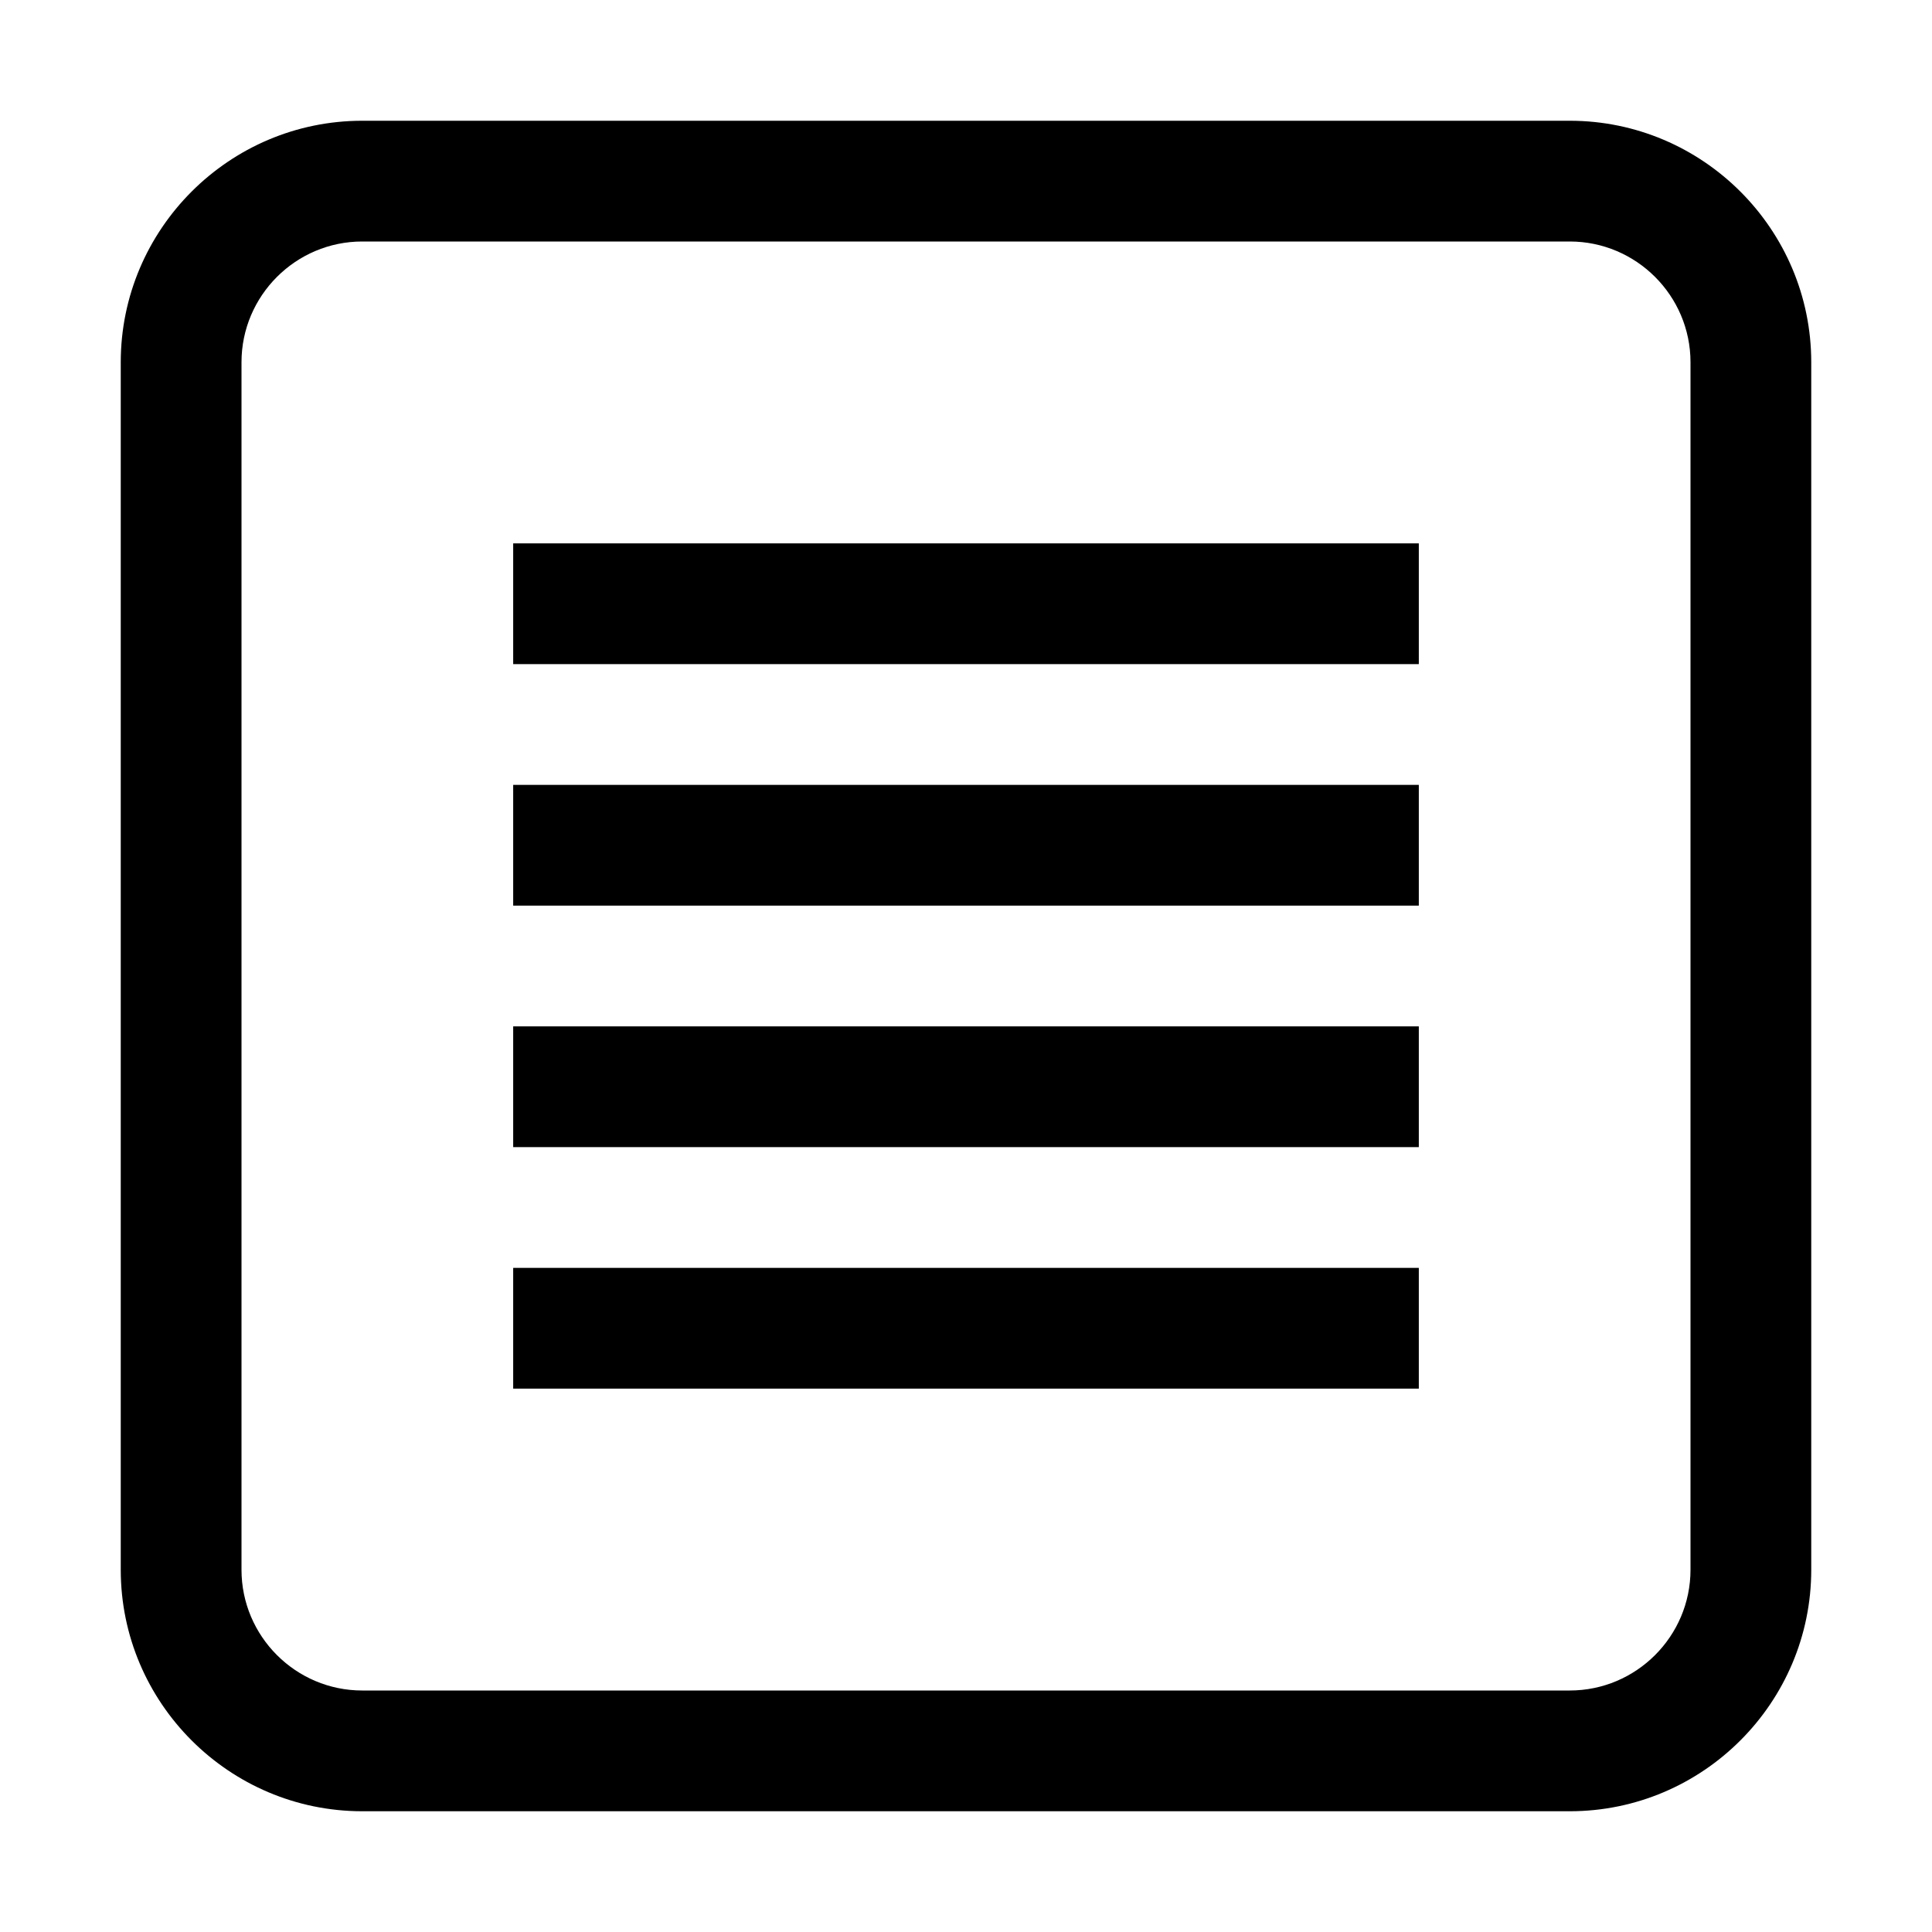
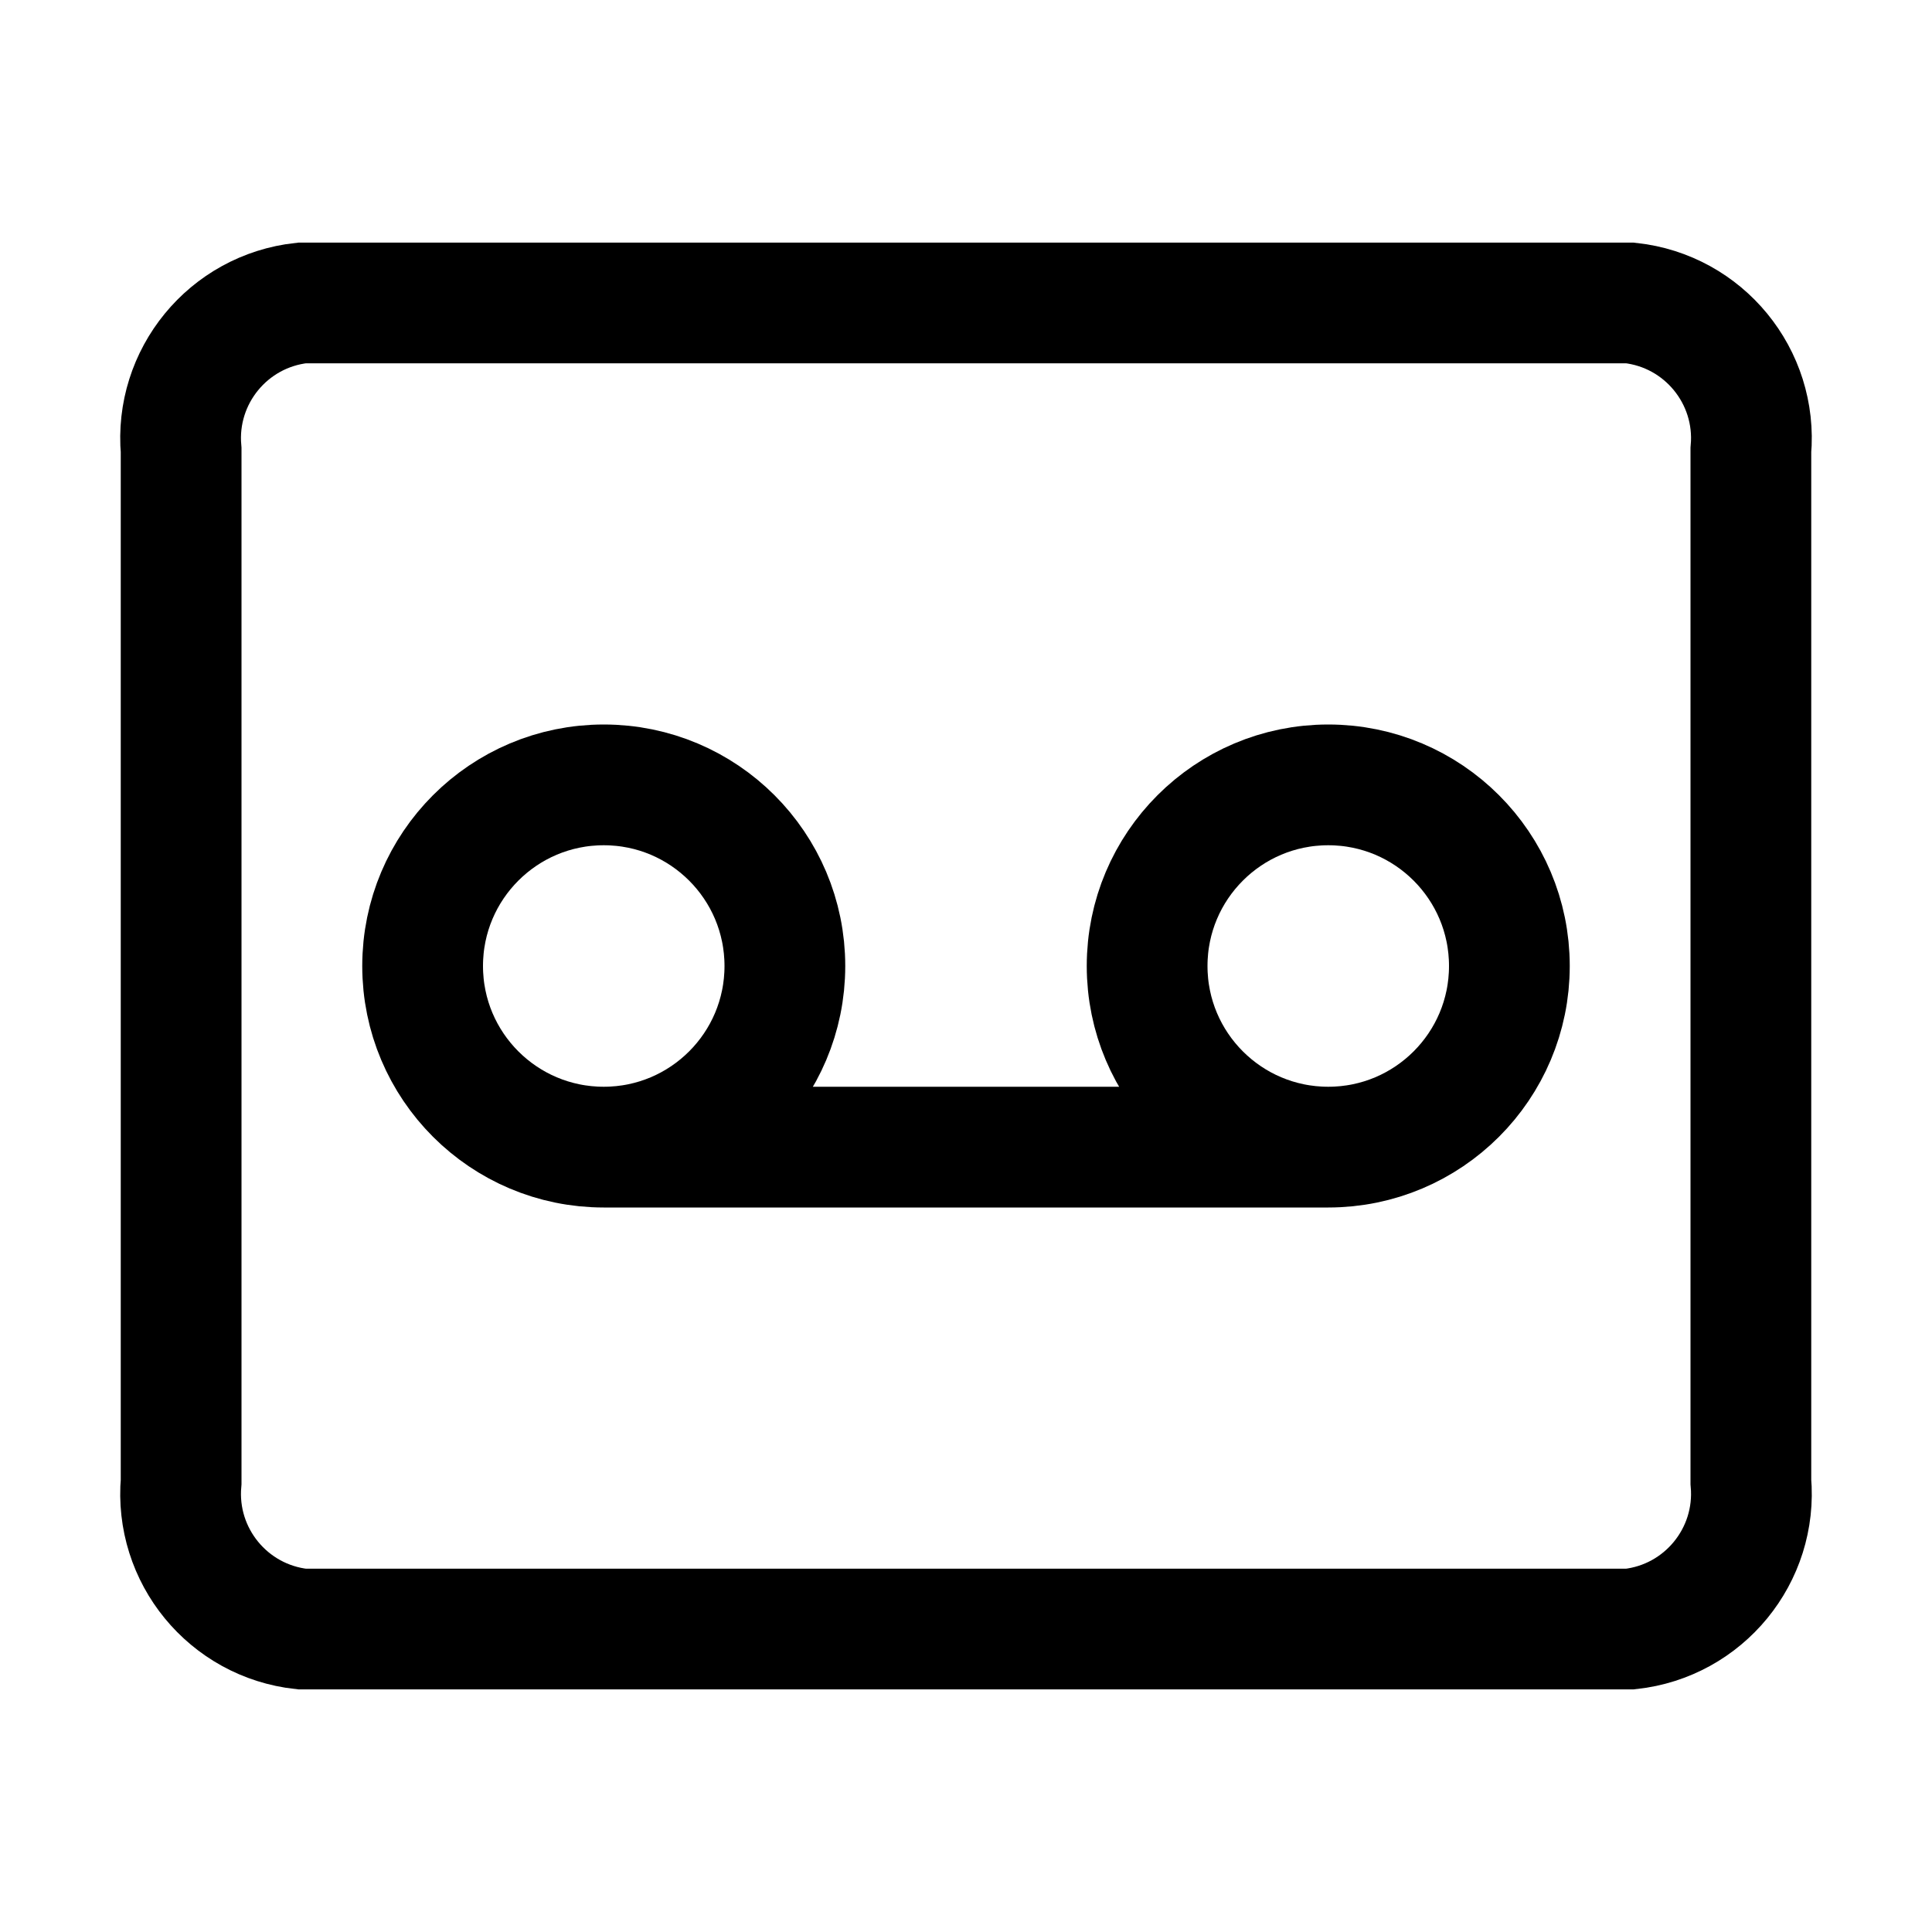
<svg xmlns="http://www.w3.org/2000/svg" id="root" version="1.1" viewBox="0 0 16 16">
-   <path fill="currentColor" d="M 13 1 L 3 1 C 1.898 1 1 1.898 1 3 L 1 13 C 1 14.102 1.898 15 3 15 L 13 15 C 14.102 15 15 14.102 15 13 L 15 3 C 15 1.898 14.102 1 13 1 M 13 2 C 13.551 2 14 2.449 14 3 L 14 13 C 14 13.551 13.551 14 13 14 L 3 14 C 2.449 14 2 13.551 2 13 L 2 3 C 2 2.449 2.449 2 3 2 L 13 2" />
-   <rect fill="currentColor" x="4.25" y="4.5" width="7.5" height="1" />
-   <rect fill="currentColor" x="4.25" y="6.5" width="7.5" height="1" />
-   <rect fill="currentColor" x="4.25" y="8.5" width="7.5" height="1" />
-   <rect fill="currentColor" x="4.25" y="10.5" width="7.5" height="1" />
+   <path d="M 6.5 8 A 1.5 1.5 0 1 1 5 6.5 1.5 1.5 0 0 1 6.5 8 Z M 5 9.5 h 6 m 0 -3 A 1.5 1.5 0 1 0 12.5 8 1.5 1.5 0 0 0 11 6.5 Z" fill="none" stroke="currentColor" />
+   <path d="M1.5 3.729 v 8.542 a 1.127 1.127 0 0 0 1 1.22 h 11 a 1.127 1.127 0 0 0 1 -1.22 V 3.729 a 1.127 1.127 0 0 0 -1 -1.22 H 2.5 A 1.127 1.127 0 0 0 1.5 3.729 Z" fill="none" stroke="currentColor" />
</svg>
